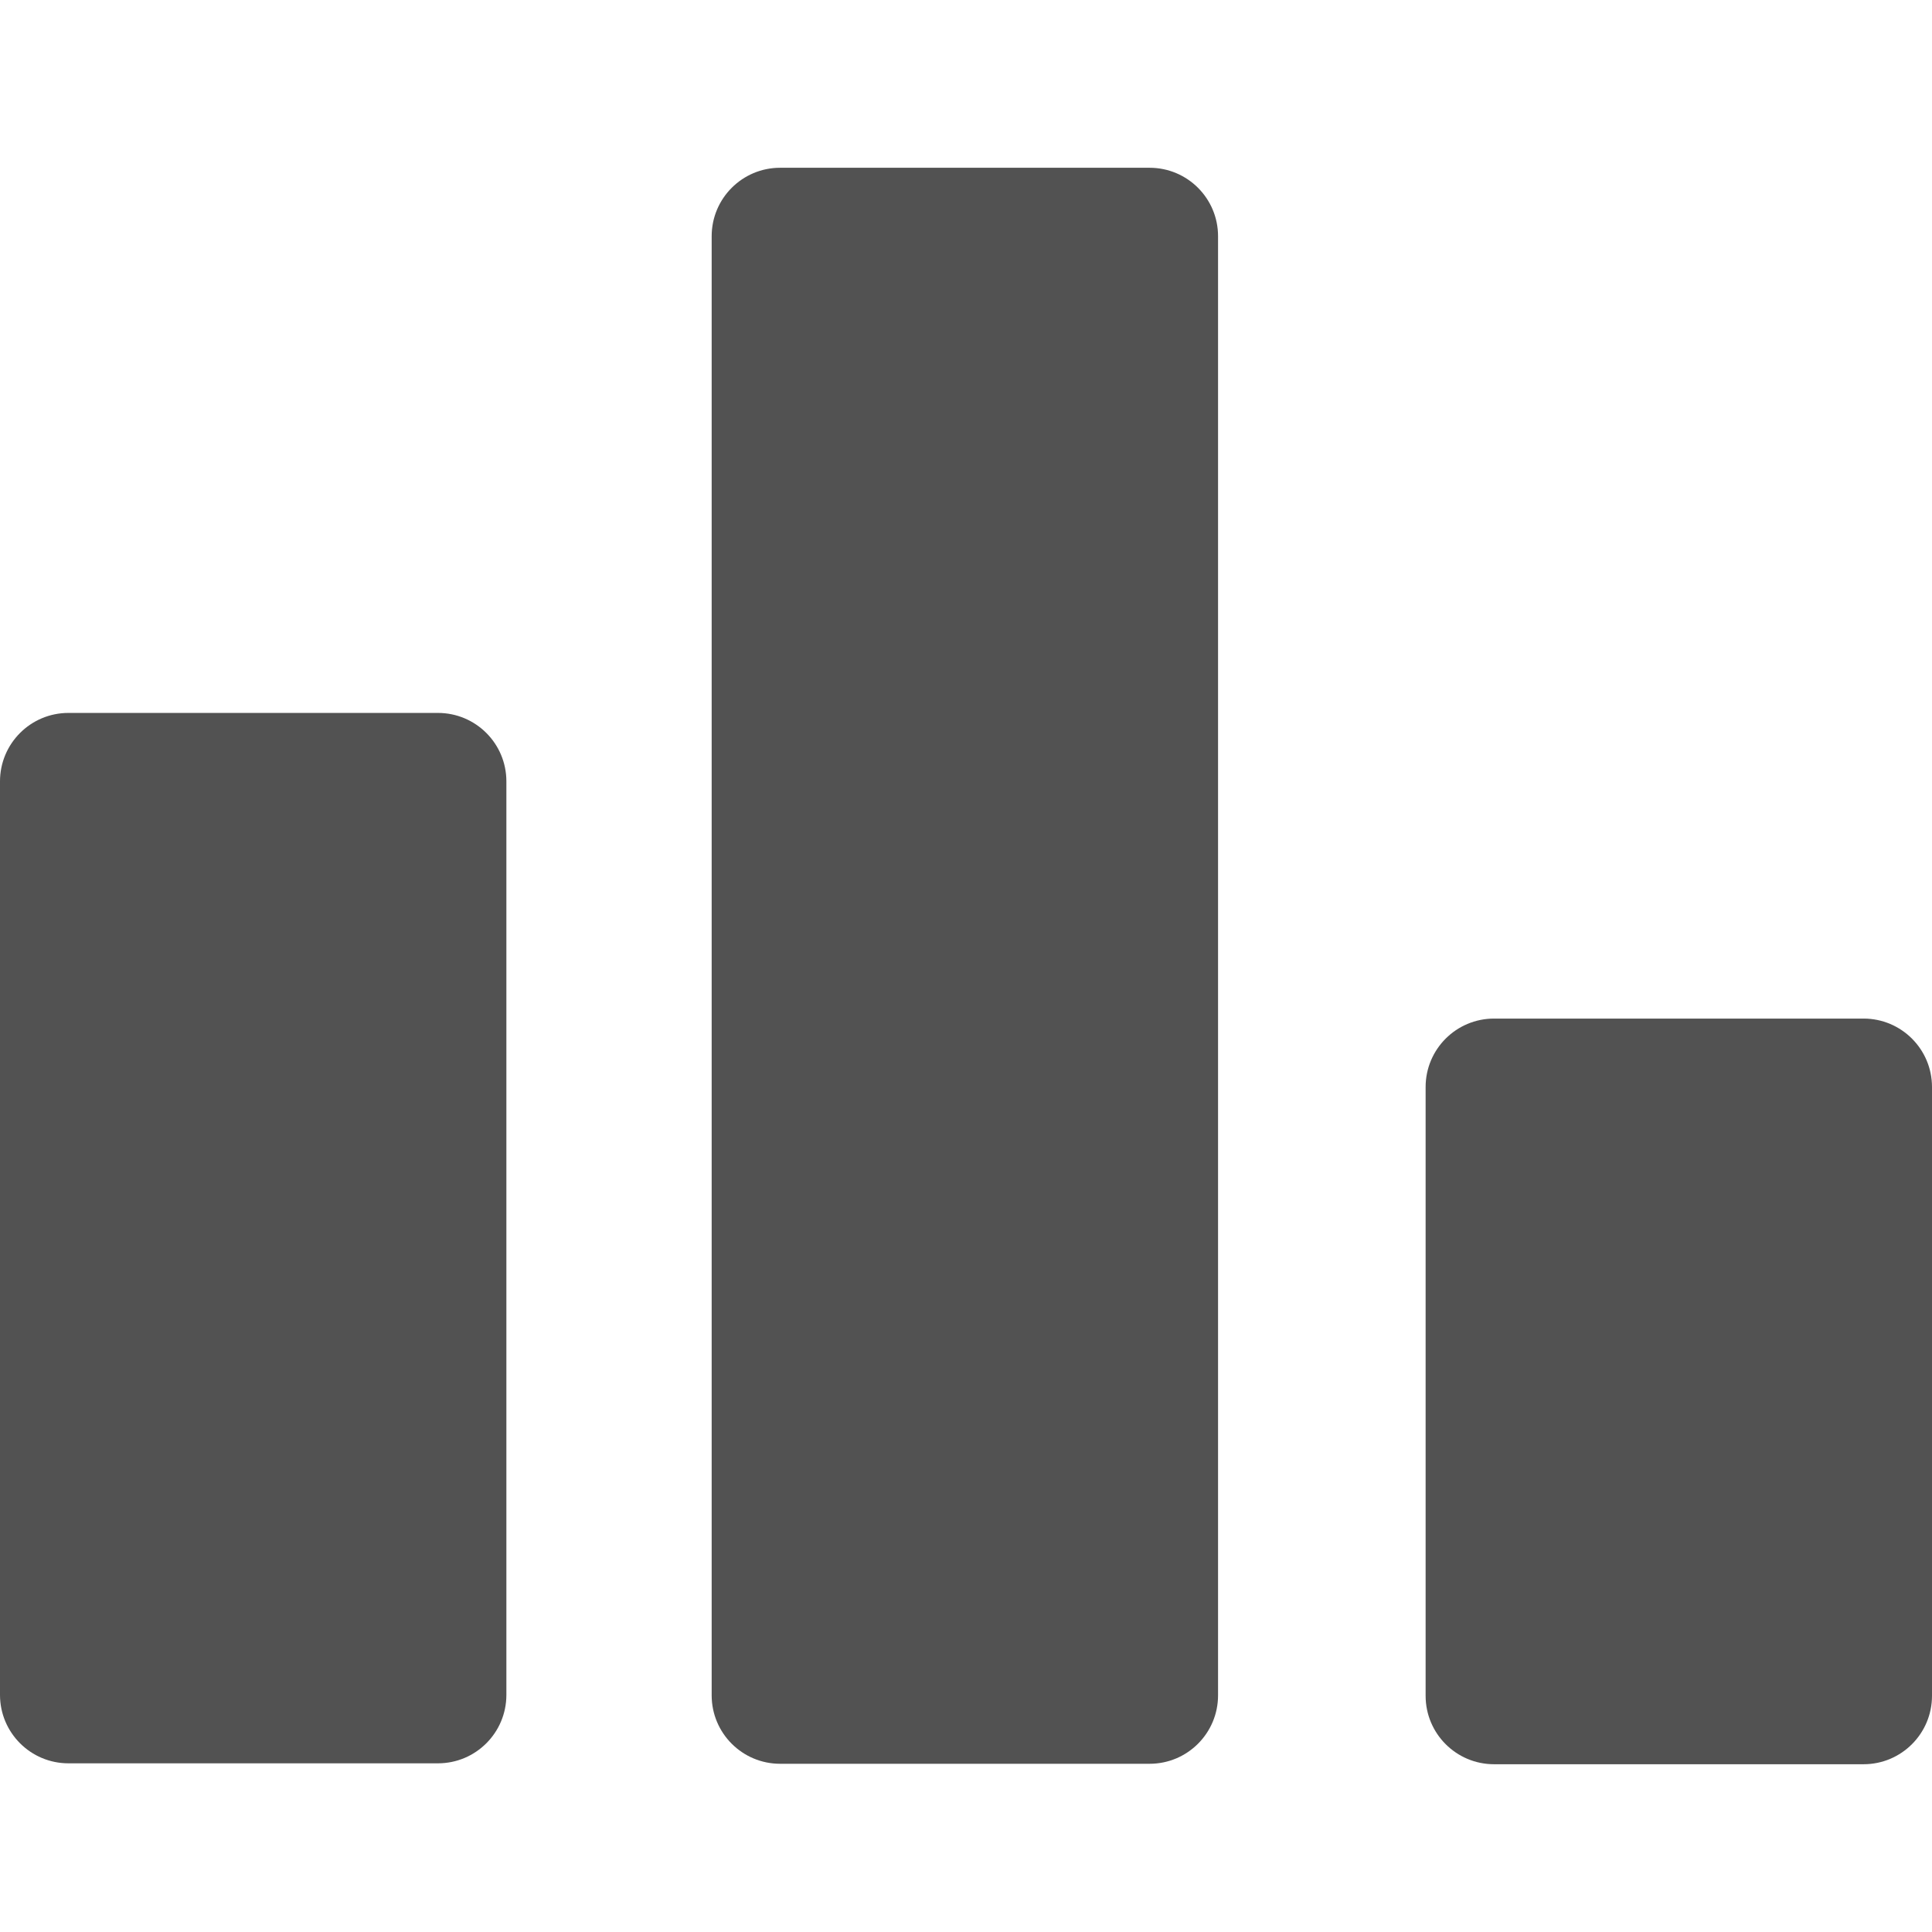
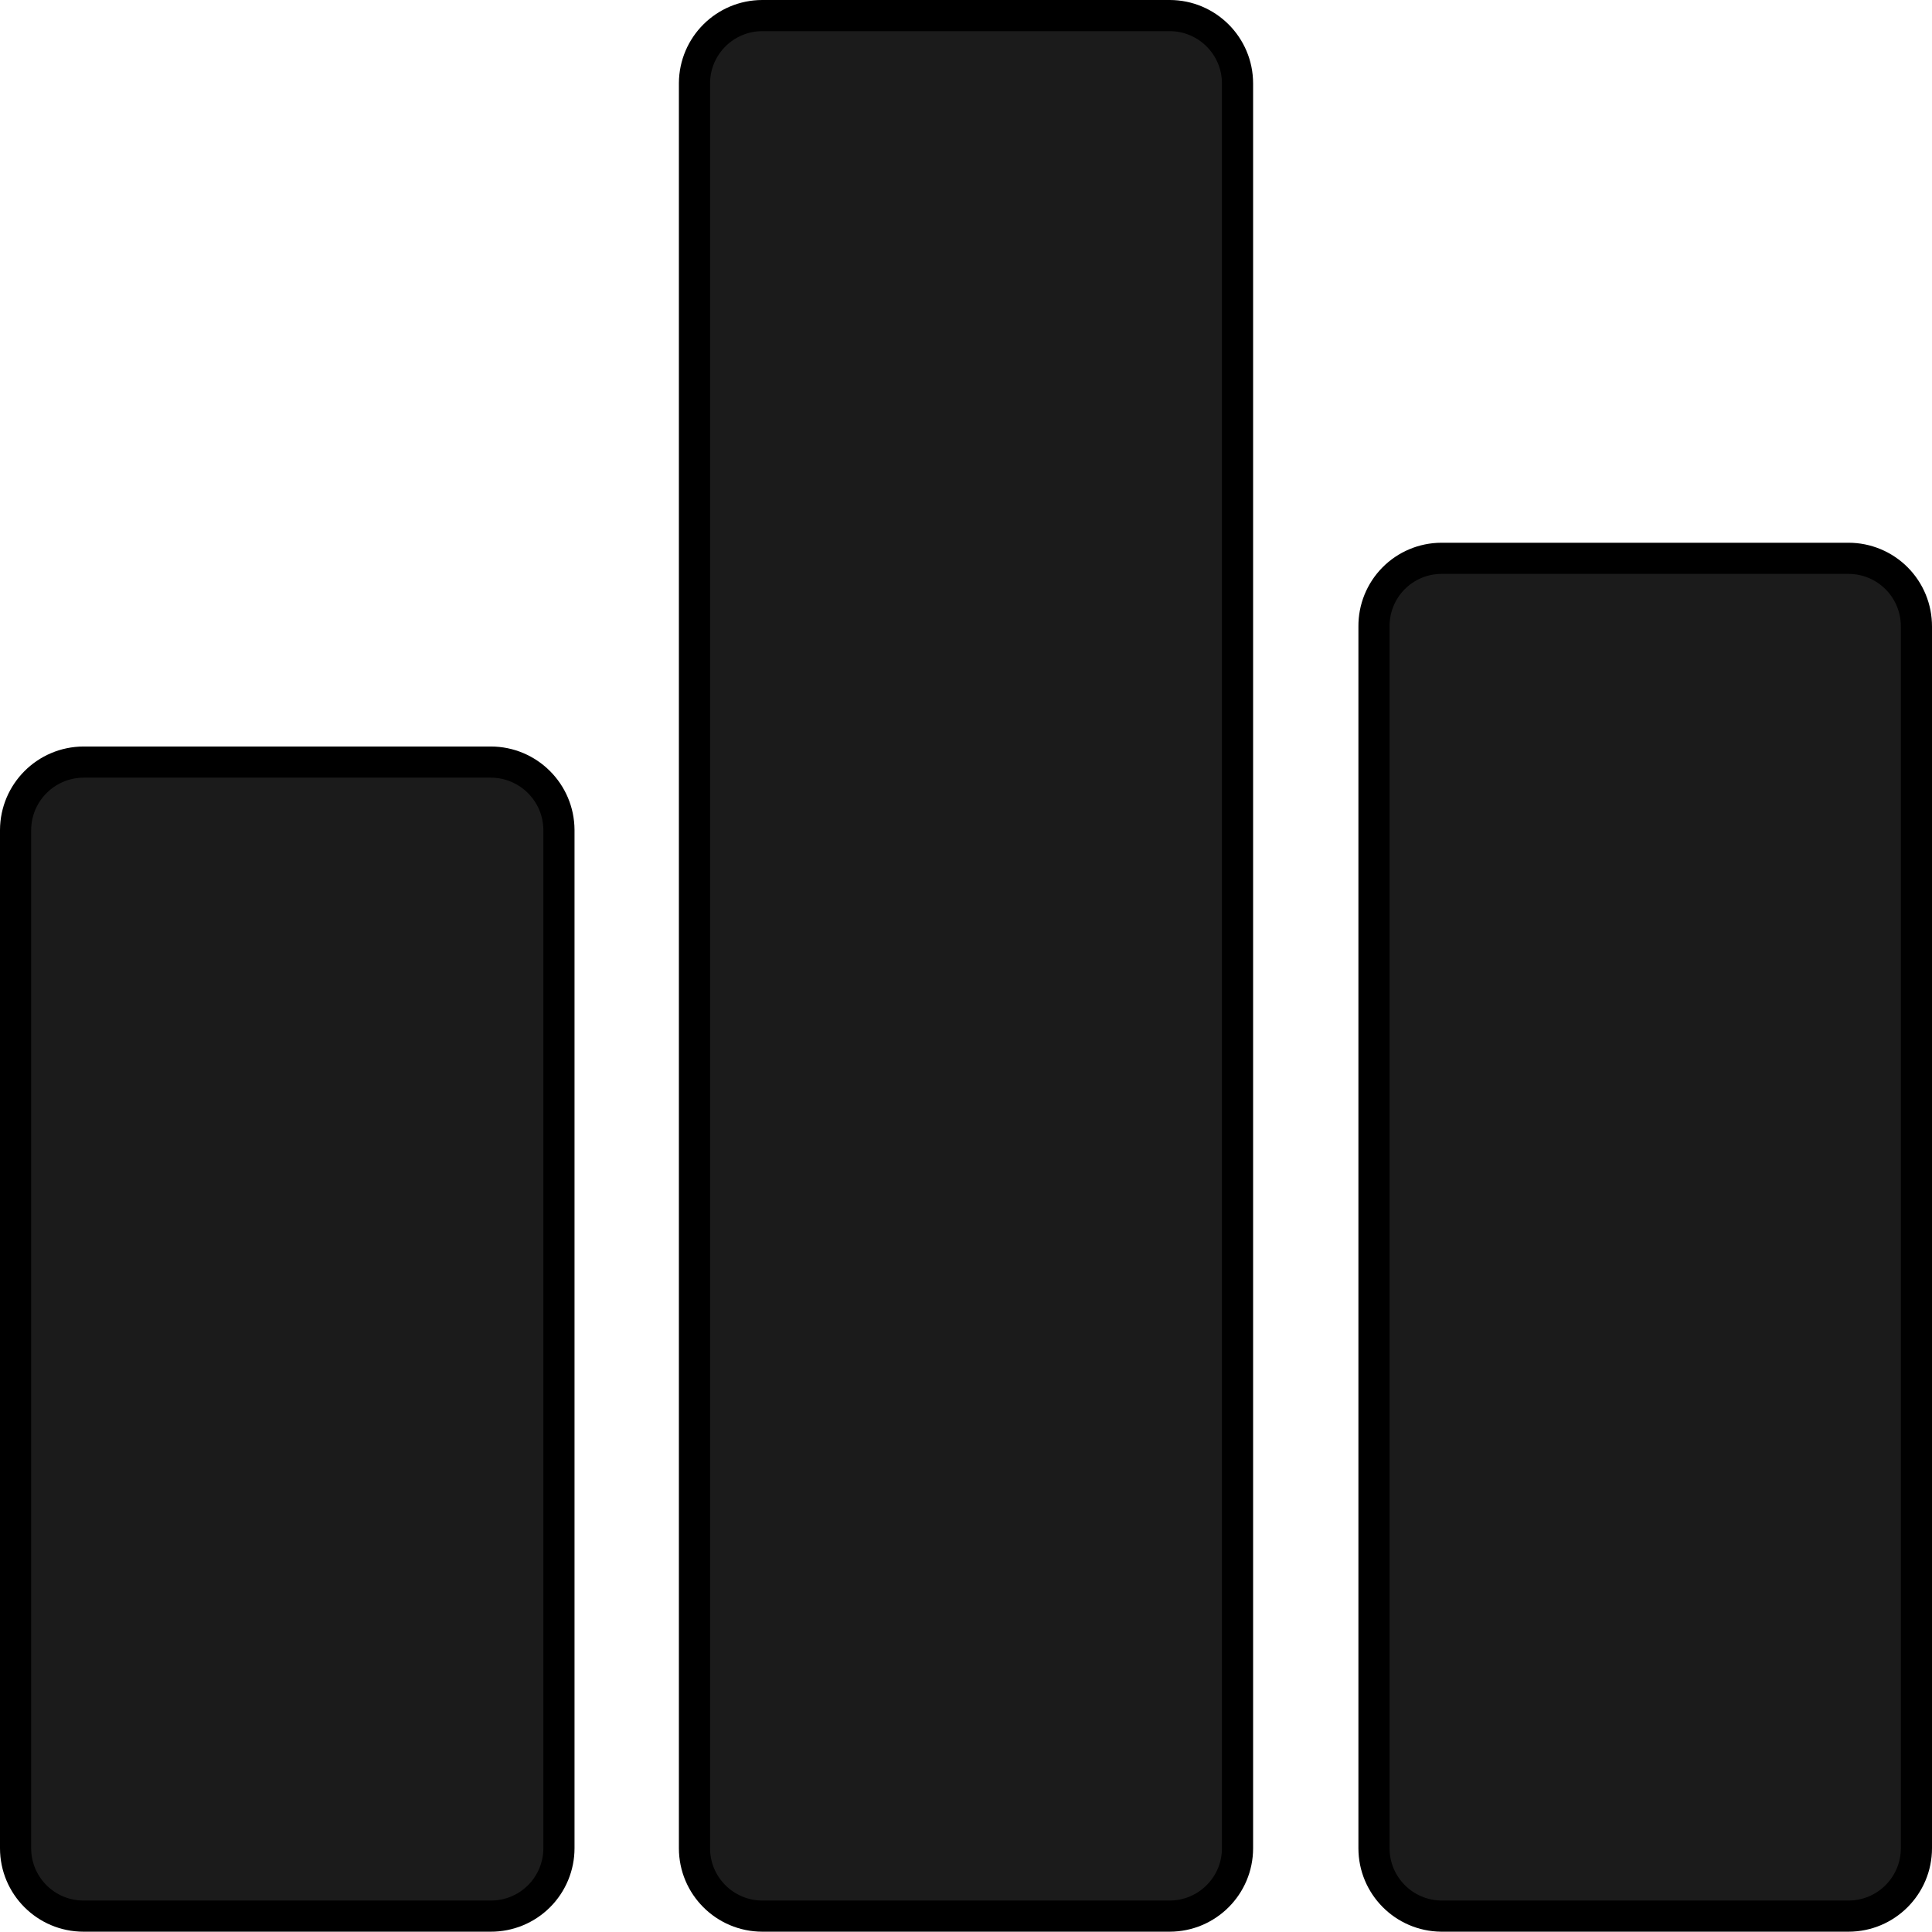
- <svg xmlns="http://www.w3.org/2000/svg" version="1.1" id="Capa_1" x="0px" y="0px" viewBox="0 0 433.664 433.664" style="enable-background:new 0 0 433.664 433.664;" xml:space="preserve" width="24px" height="24px" class="">
-   <g>
-     <g>
-       <g>
-         <g>
-           <path d="M258.048,37.658h-82.944c-8.483,0-15.36,6.877-15.36,15.36v327.526c0,8.483,6.877,15.36,15.36,15.36h82.944     c8.483,0,15.36-6.877,15.36-15.36V53.018C273.408,44.534,266.531,37.658,258.048,37.658z" data-original="#000000" class="active-path" data-old_color="#000000" fill="#525252" />
-           <path d="M418.304,228.634H335.36c-8.483,0-15.36,6.877-15.36,15.36v136.653c0,8.483,6.877,15.36,15.36,15.36h82.944     c8.483,0,15.36-6.877,15.36-15.36V243.994C433.664,235.51,426.787,228.634,418.304,228.634z" data-original="#000000" class="active-path" data-old_color="#000000" fill="#525252" />
-           <path d="M98.304,160.026H15.36c-8.483,0-15.36,6.877-15.36,15.36v205.056c0,8.483,6.877,15.36,15.36,15.36h82.944     c8.483,0,15.36-6.877,15.36-15.36V175.386C113.664,166.903,106.787,160.026,98.304,160.026z" data-original="#000000" class="active-path" data-old_color="#000000" fill="#525252" />
-         </g>
-       </g>
-     </g>
-   </g>
+ <svg xmlns="http://www.w3.org/2000/svg" id="Capa_1" data-name="Capa 1" viewBox="0 0 62.01 62">
+   <path style="fill:#1b1b1b;stroke:#000;stroke-miterlimit:10" d="M3.58,25.46H16.65a2.19,2.19,0,0,1,2.19,2.18V60.32a2.18,2.18,0,0,1-2.19,2.18H3.58A2.18,2.18,0,0,1,1.4,60.32V27.64A2.19,2.19,0,0,1,3.58,25.46Z" transform="translate(-0.9 -1)" />
+   <path style="fill:#1b1b1b;stroke:#000;stroke-miterlimit:10" d="M25.37,1.5H38.44a2.18,2.18,0,0,1,2.18,2.18V60.32a2.18,2.18,0,0,1-2.18,2.18H25.37a2.18,2.18,0,0,1-2.18-2.18V3.67A2.18,2.18,0,0,1,25.37,1.5Z" transform="translate(-0.9 -1)" />
+   <path style="stroke:#000;fill:#1b1b1b;stroke-miterlimit:10" d="M47.16,18.92H60.23a2.18,2.18,0,0,1,2.18,2.19V60.32a2.18,2.18,0,0,1-2.18,2.18H47.16A2.18,2.18,0,0,1,45,60.32V21.11A2.17,2.17,0,0,1,47.16,18.92Z" transform="translate(-0.9 -1)" />
</svg>
